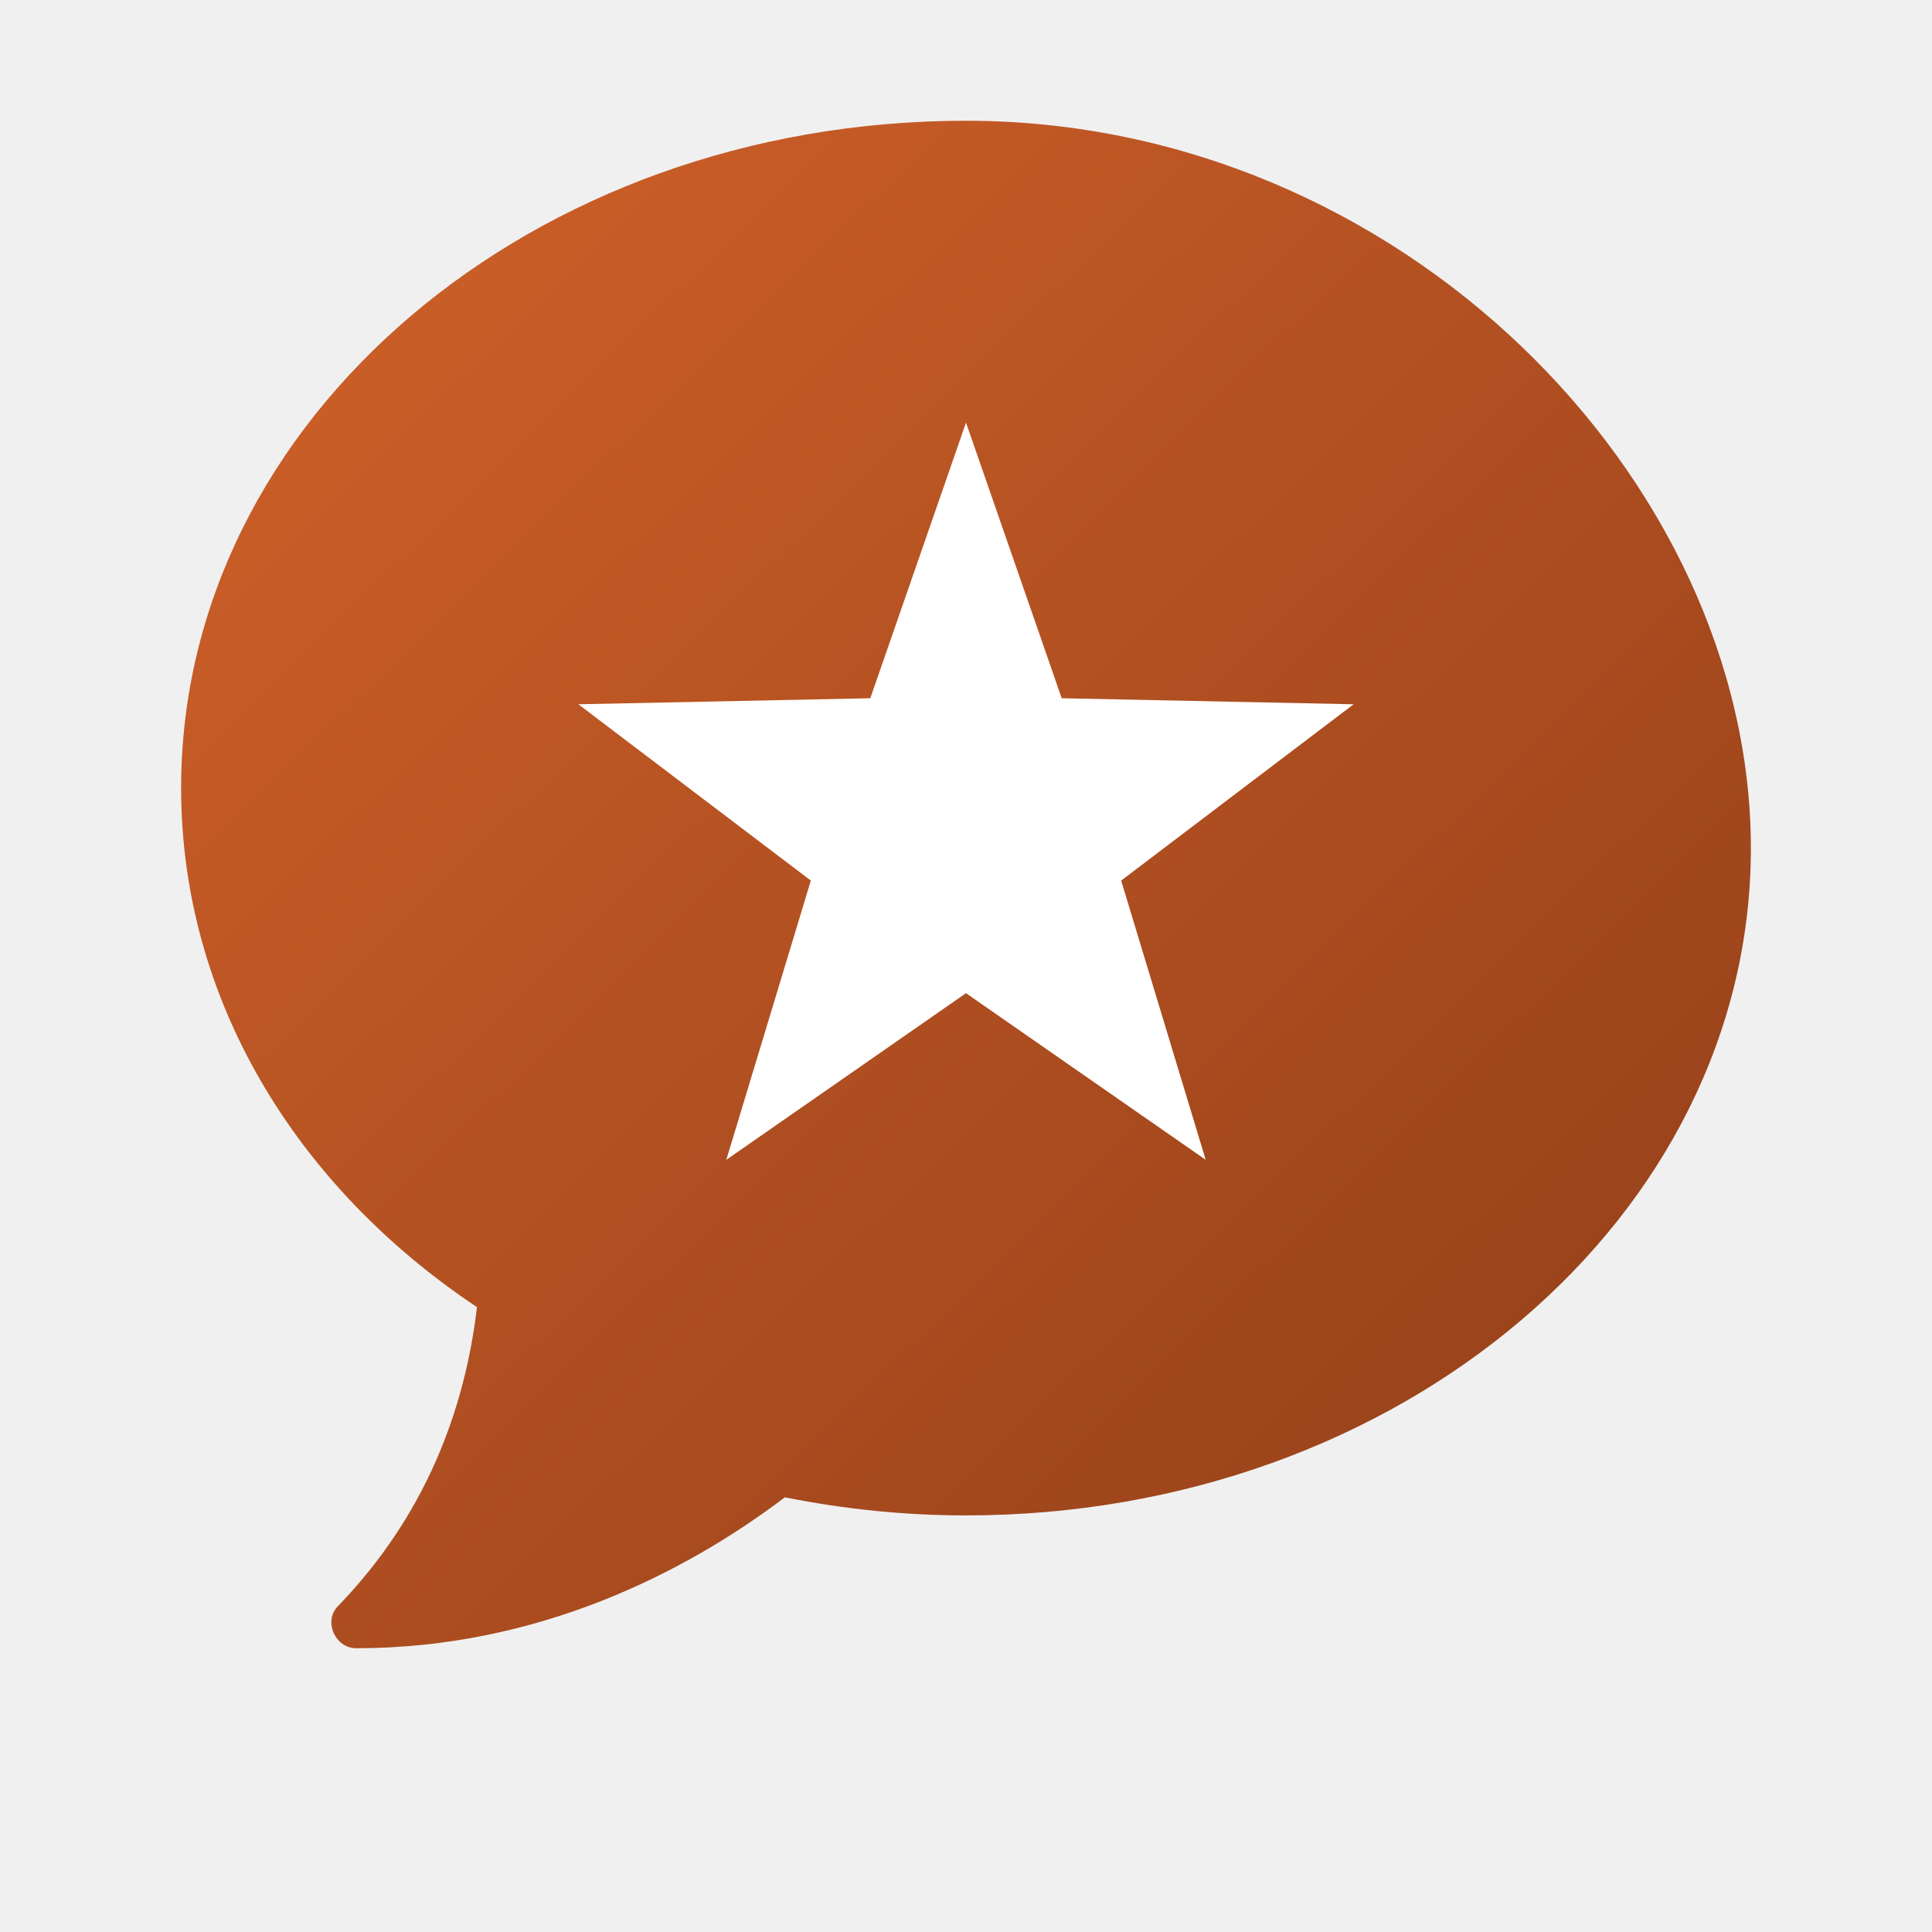
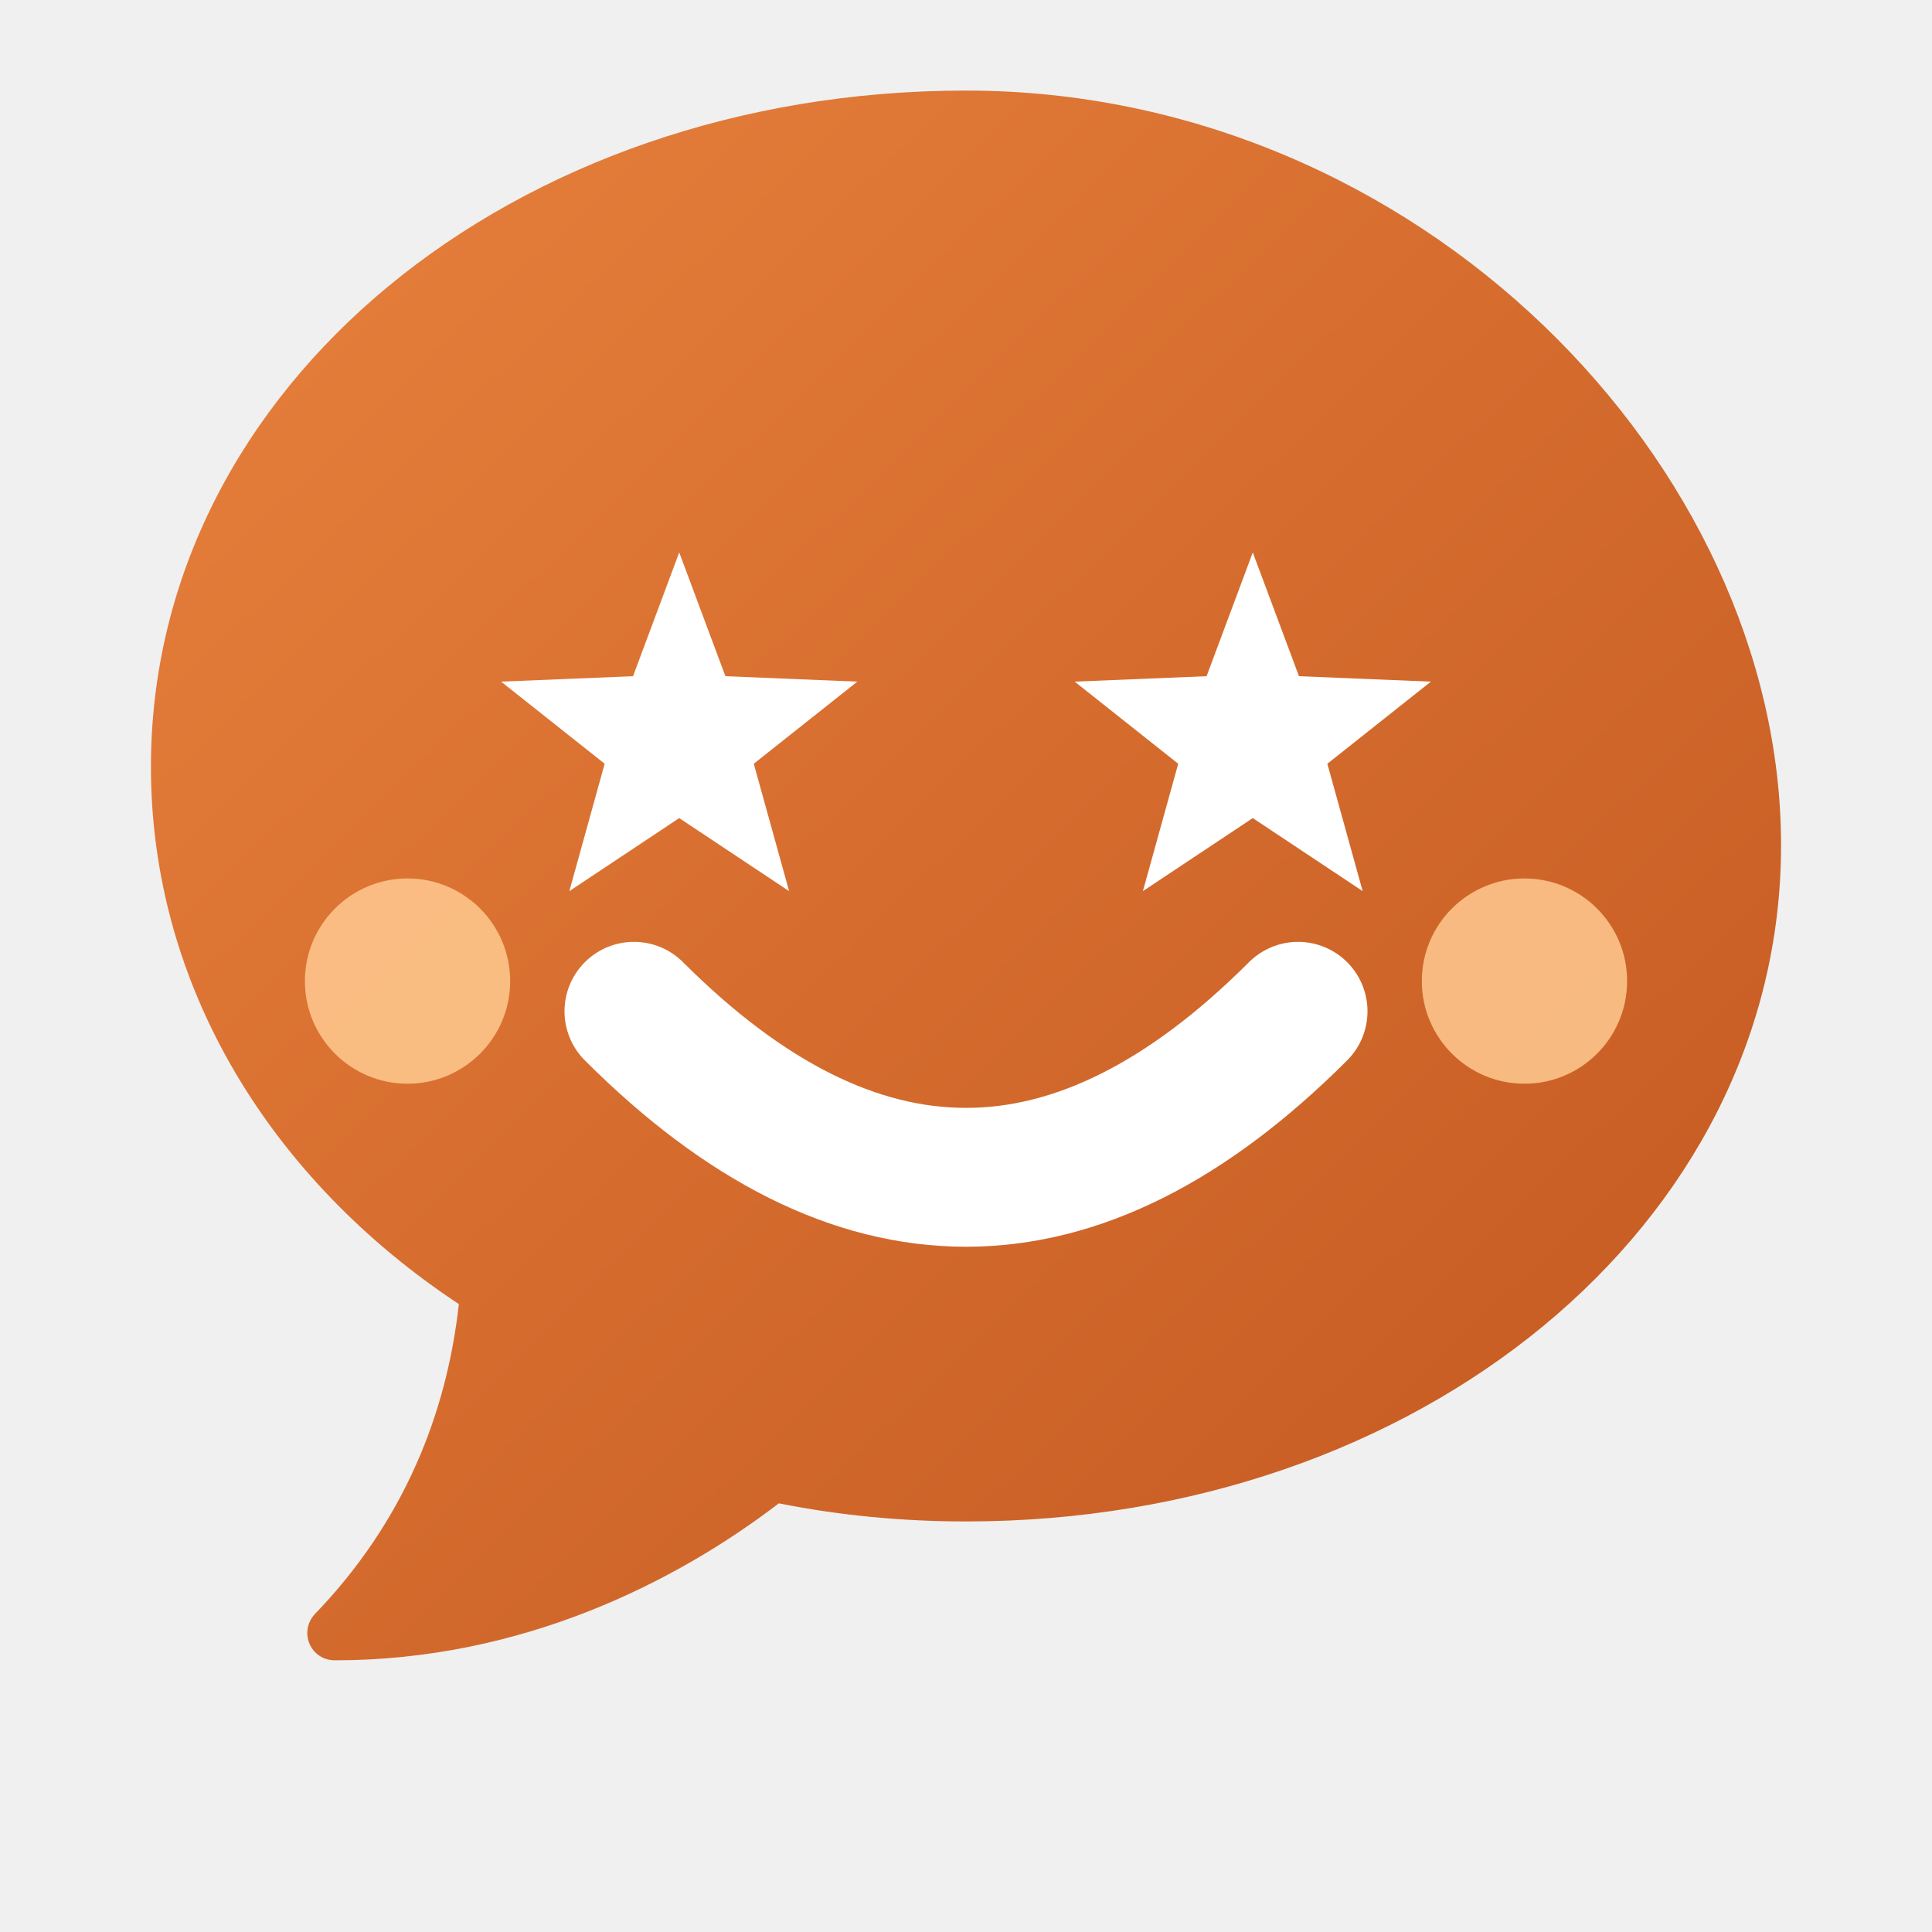
<svg xmlns="http://www.w3.org/2000/svg" viewBox="0 0 64 64">
  <defs>
    <linearGradient id="g" x1="0" y1="0" x2="1" y2="1">
-       <stop offset="0" stop-color="#d2622a" />
-       <stop offset="1" stop-color="#8f3d18" />
+       <stop offset="0" stop-color="#e8813d" />
+       <stop offset="1" stop-color="#c2571f" />
    </linearGradient>
  </defs>
-   <path fill="url(#g)" d="M32 4C17.6 4 6 13.9 6 26.1c0 7 3.8 13.2 9.8 17.2-.4 3.4-1.7 6.9-4.6 9.9-.5.5-.1 1.4.6 1.4 6 0 10.9-2.5 14.2-5 2 .4 4 .6 6 .6 14.4 0 26-9.9 26-22.1S46.4 4 32 4z" />
-   <path fill="#fff" d="M32.00,14.00 L35.17,23.13 L44.84,23.33 L37.14,29.17 L39.94,38.42 L32.00,32.90 L24.06,38.42 L26.86,29.17 L19.16,23.33 L28.83,23.13 Z" />
+   <path fill="url(#g)" d="M32 3C17 3 5 12.8 5 25.4c0 7.3 4 13.7 10.2 17.8-.4 3.6-1.8 7.2-4.8 10.3-.5.6-.1 1.5.7 1.5 6.2 0 11.3-2.6 14.7-5.2 2 .4 4.1.6 6.2.6 15 0 27-9.8 27-22.4S47 3 32 3z" />
+   <path fill="#fff" d="M22.50,18.30 L24.03,22.40 L28.40,22.58 L24.97,25.30 L26.14,29.52 L22.50,27.10 L18.86,29.52 L20.03,25.30 L16.60,22.58 L20.97,22.40 Z" />
+   <path fill="#fff" d="M41.50,18.30 L43.03,22.40 L47.40,22.58 L43.97,25.30 L45.14,29.52 L41.50,27.10 L37.86,29.52 L39.03,25.30 L35.60,22.58 L39.97,22.40 Z" />
+   <circle cx="13.5" cy="32.5" r="3.4" fill="#ffc98f" opacity="0.85" />
+   <circle cx="50.5" cy="32.5" r="3.4" fill="#ffc98f" opacity="0.85" />
+   <path d="M21 33.5 Q32 44.5 43 33.5" fill="none" stroke="#fff" stroke-width="4.6" stroke-linecap="round" />
</svg>
